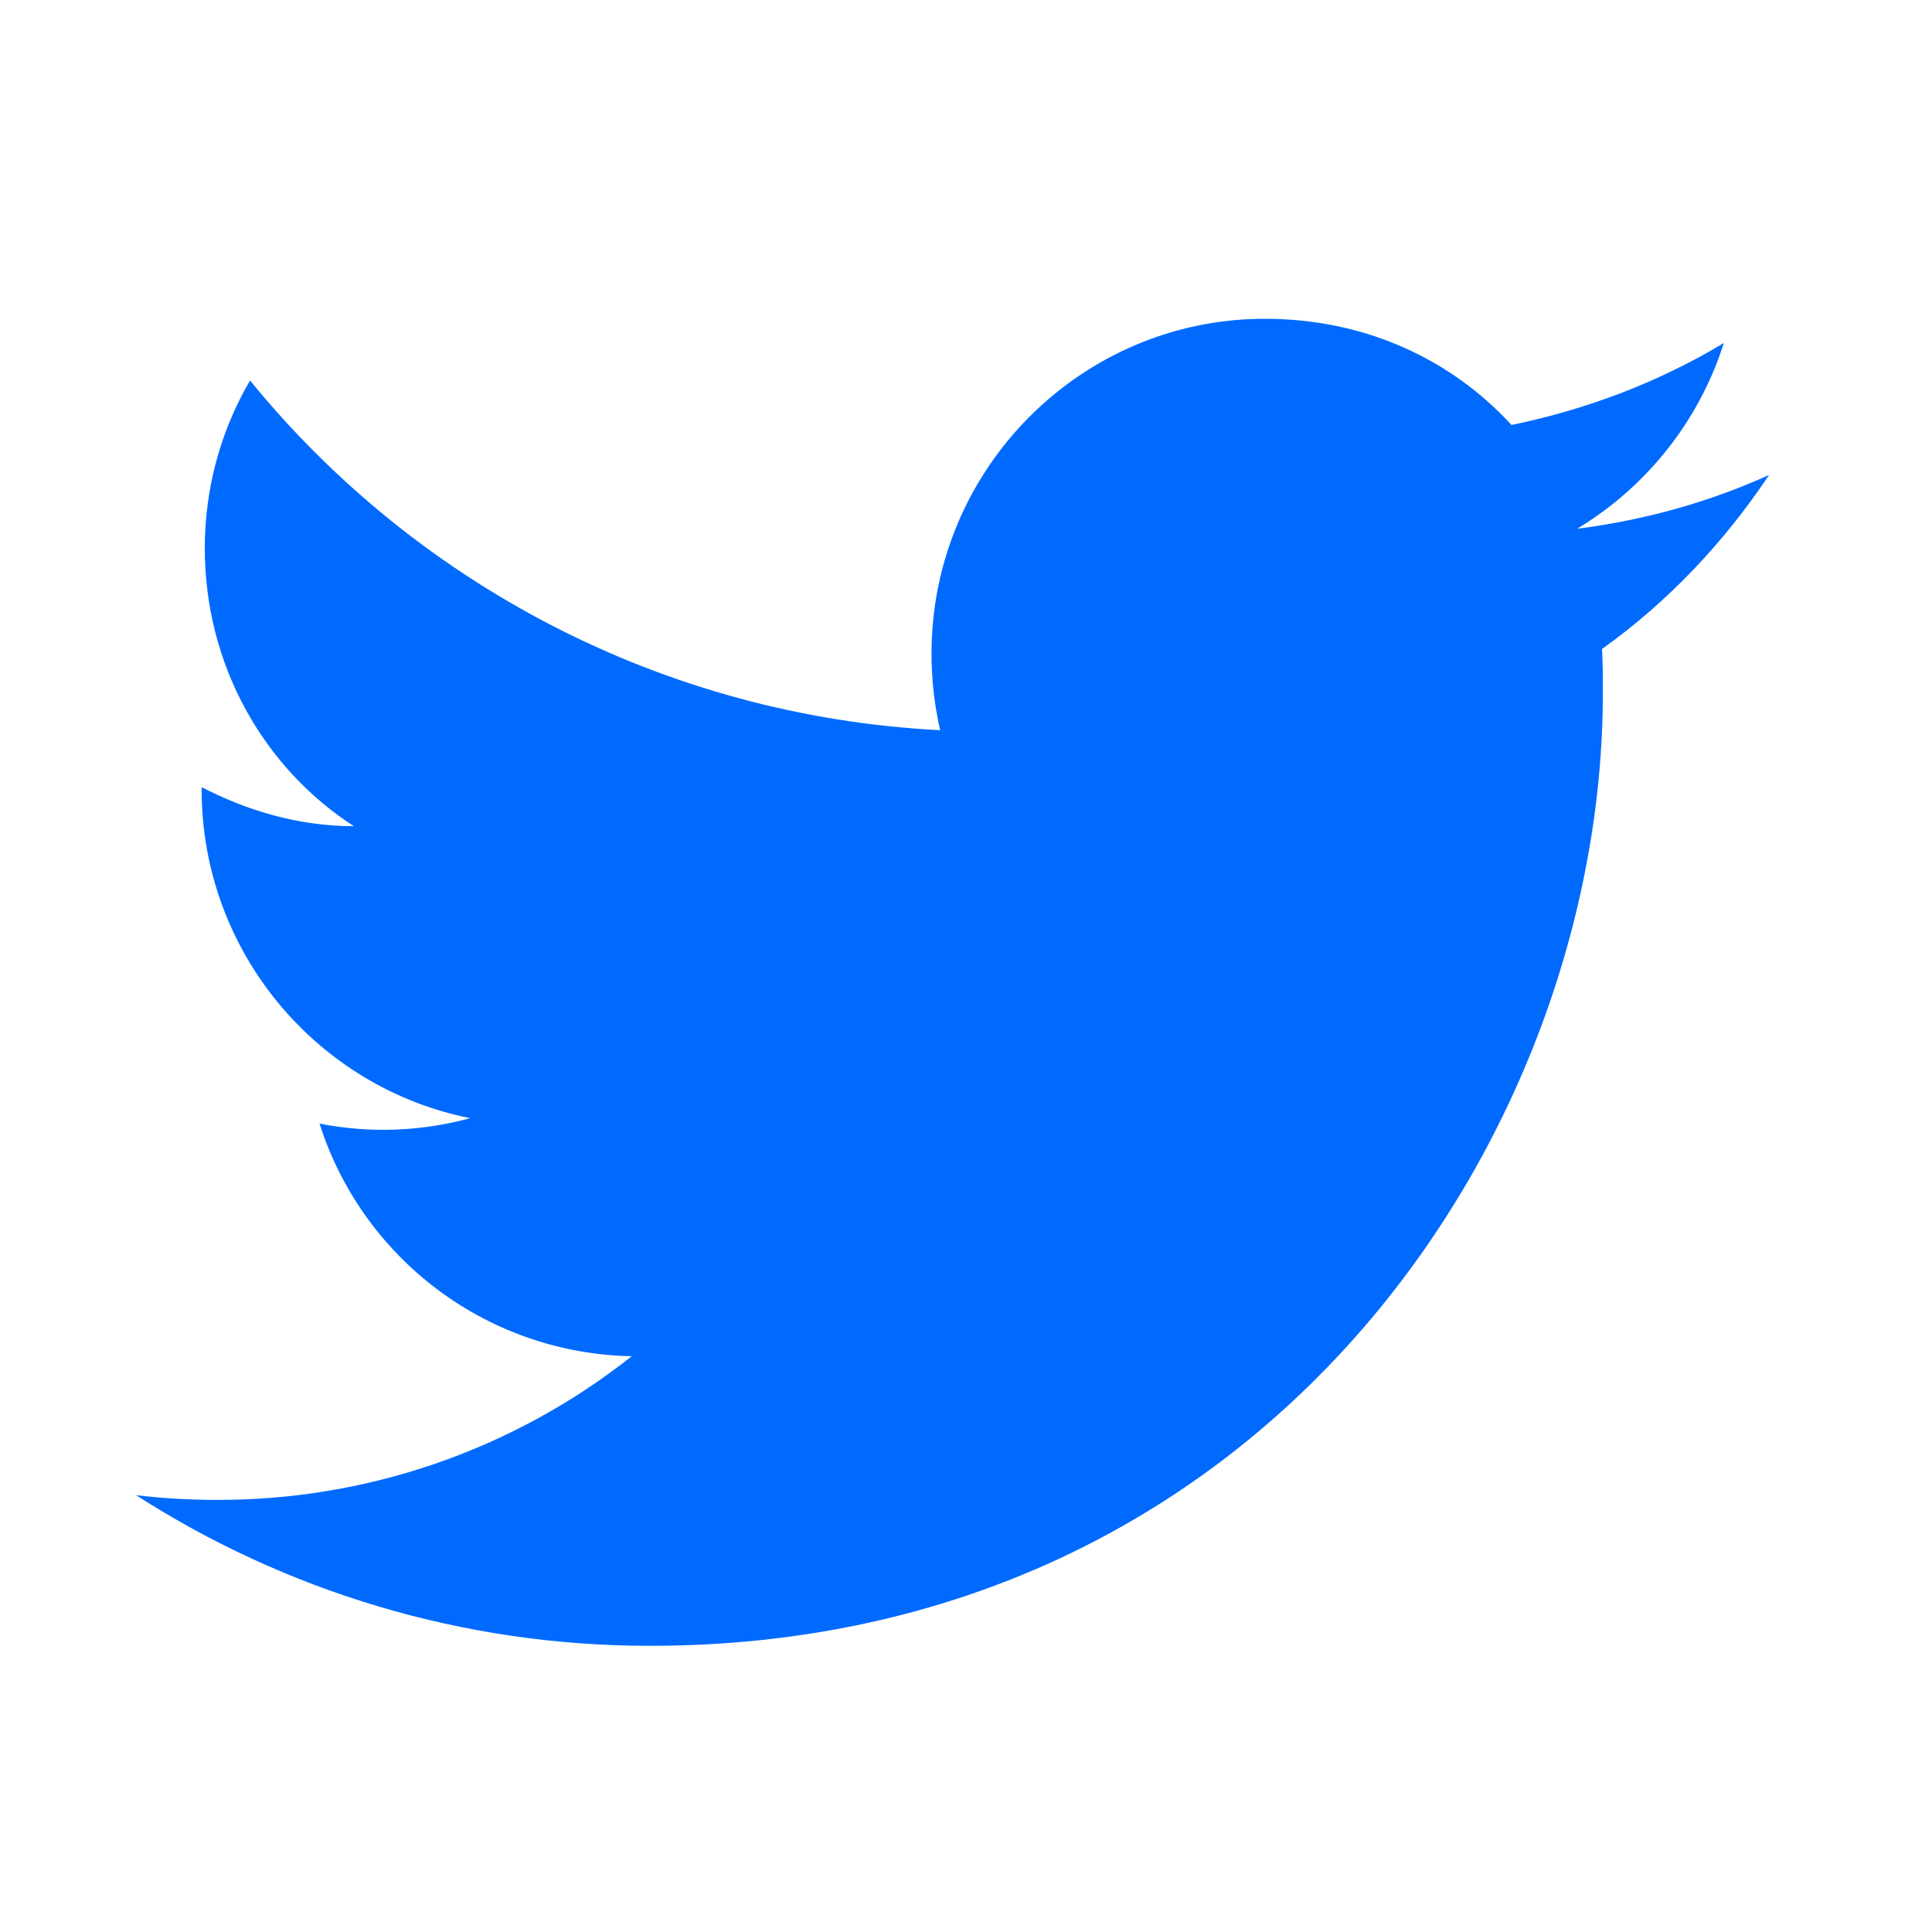
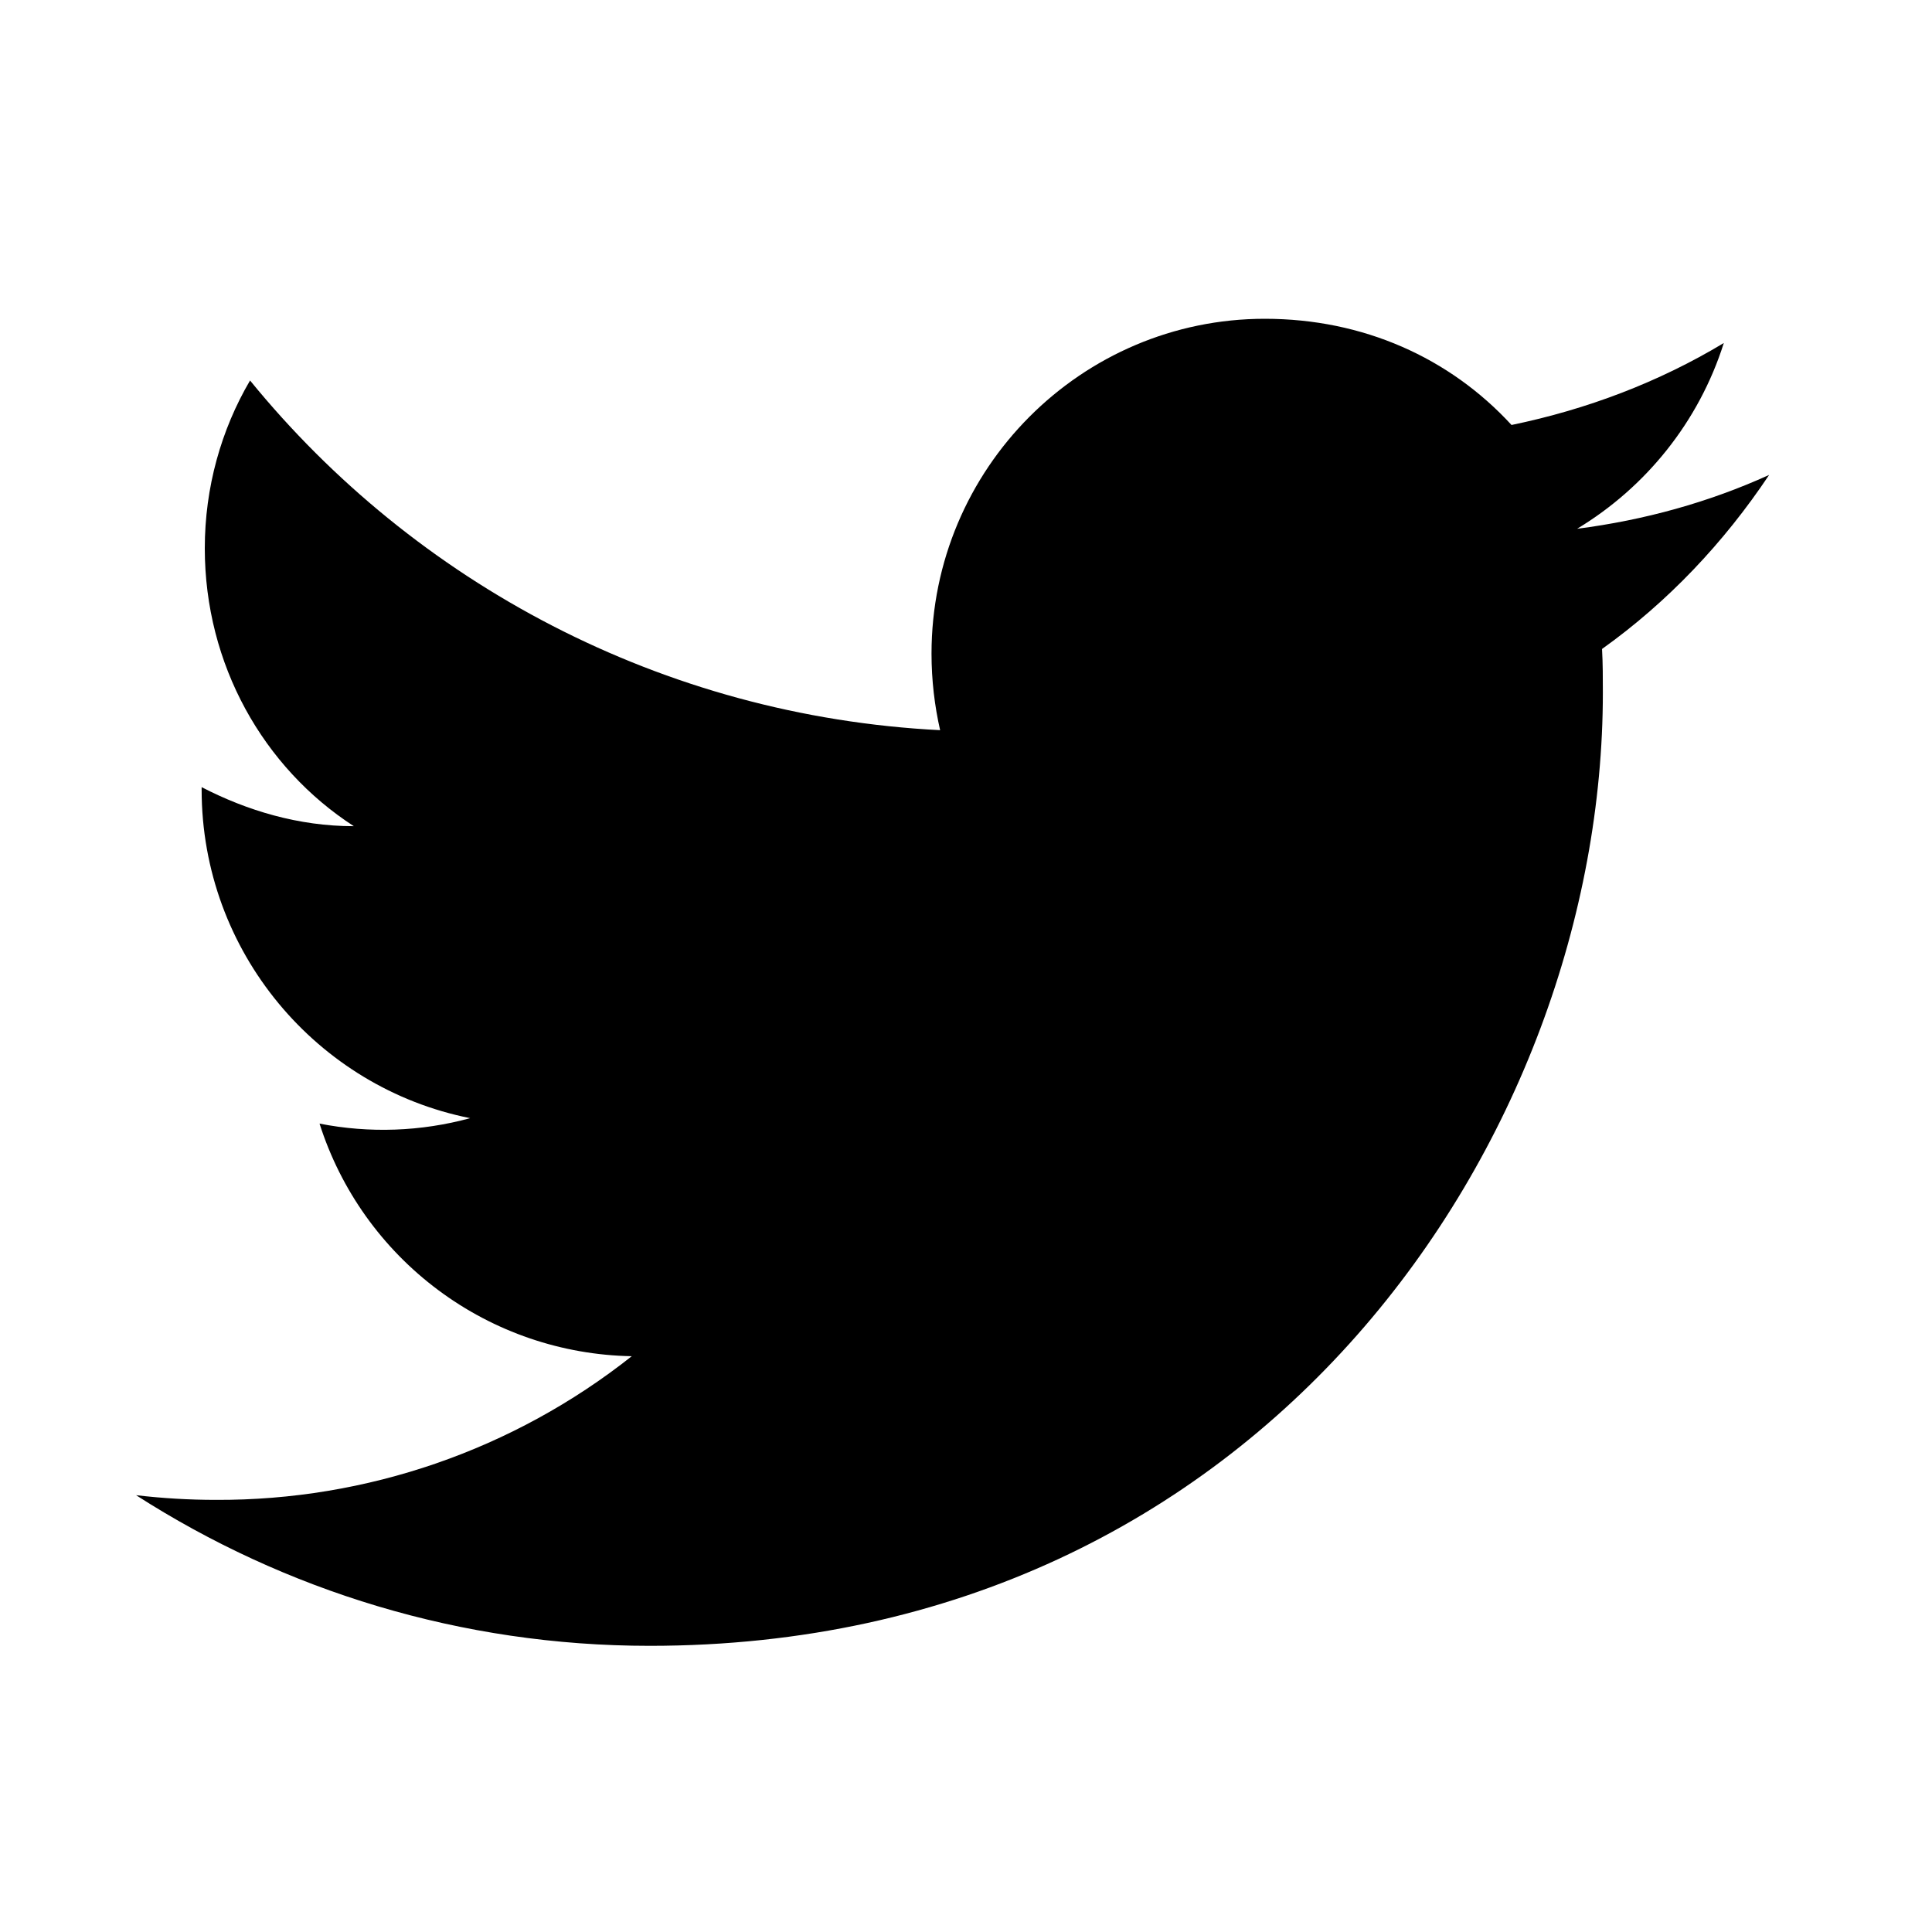
<svg xmlns="http://www.w3.org/2000/svg" width="33" height="33" id="img" viewBox="0 0 33 33" fill="none">
  <g id="mdi:twitter">
-     <path id="Vector" d="M30.218 8.112C29.191 8.579 28.084 8.885 26.938 9.032C28.111 8.325 29.018 7.205 29.444 5.859C28.338 6.525 27.111 6.992 25.818 7.259C24.764 6.112 23.284 5.445 21.604 5.445C18.471 5.445 15.911 8.005 15.911 11.165C15.911 11.619 15.964 12.059 16.058 12.472C11.311 12.232 7.084 9.952 4.271 6.499C3.778 7.339 3.498 8.325 3.498 9.365C3.498 11.352 4.498 13.112 6.044 14.112C5.098 14.112 4.218 13.845 3.444 13.445V13.485C3.444 16.259 5.418 18.579 8.031 19.099C7.192 19.328 6.311 19.36 5.458 19.192C5.82 20.329 6.529 21.323 7.486 22.036C8.442 22.749 9.598 23.144 10.791 23.165C8.769 24.766 6.263 25.631 3.684 25.619C3.231 25.619 2.778 25.592 2.324 25.539C4.858 27.165 7.871 28.112 11.098 28.112C21.604 28.112 27.378 19.392 27.378 11.832C27.378 11.579 27.378 11.339 27.364 11.085C28.484 10.285 29.444 9.272 30.218 8.112Z" fill="#006AFF" />
+     <path id="Vector" d="M30.218 8.112C29.191 8.579 28.084 8.885 26.938 9.032C28.111 8.325 29.018 7.205 29.444 5.859C28.338 6.525 27.111 6.992 25.818 7.259C24.764 6.112 23.284 5.445 21.604 5.445C18.471 5.445 15.911 8.005 15.911 11.165C15.911 11.619 15.964 12.059 16.058 12.472C11.311 12.232 7.084 9.952 4.271 6.499C3.778 7.339 3.498 8.325 3.498 9.365C3.498 11.352 4.498 13.112 6.044 14.112C5.098 14.112 4.218 13.845 3.444 13.445V13.485C3.444 16.259 5.418 18.579 8.031 19.099C7.192 19.328 6.311 19.36 5.458 19.192C5.82 20.329 6.529 21.323 7.486 22.036C8.442 22.749 9.598 23.144 10.791 23.165C8.769 24.766 6.263 25.631 3.684 25.619C3.231 25.619 2.778 25.592 2.324 25.539C4.858 27.165 7.871 28.112 11.098 28.112C21.604 28.112 27.378 19.392 27.378 11.832C27.378 11.579 27.378 11.339 27.364 11.085C28.484 10.285 29.444 9.272 30.218 8.112Z" fill="currentColor" />
  </g>
</svg>
